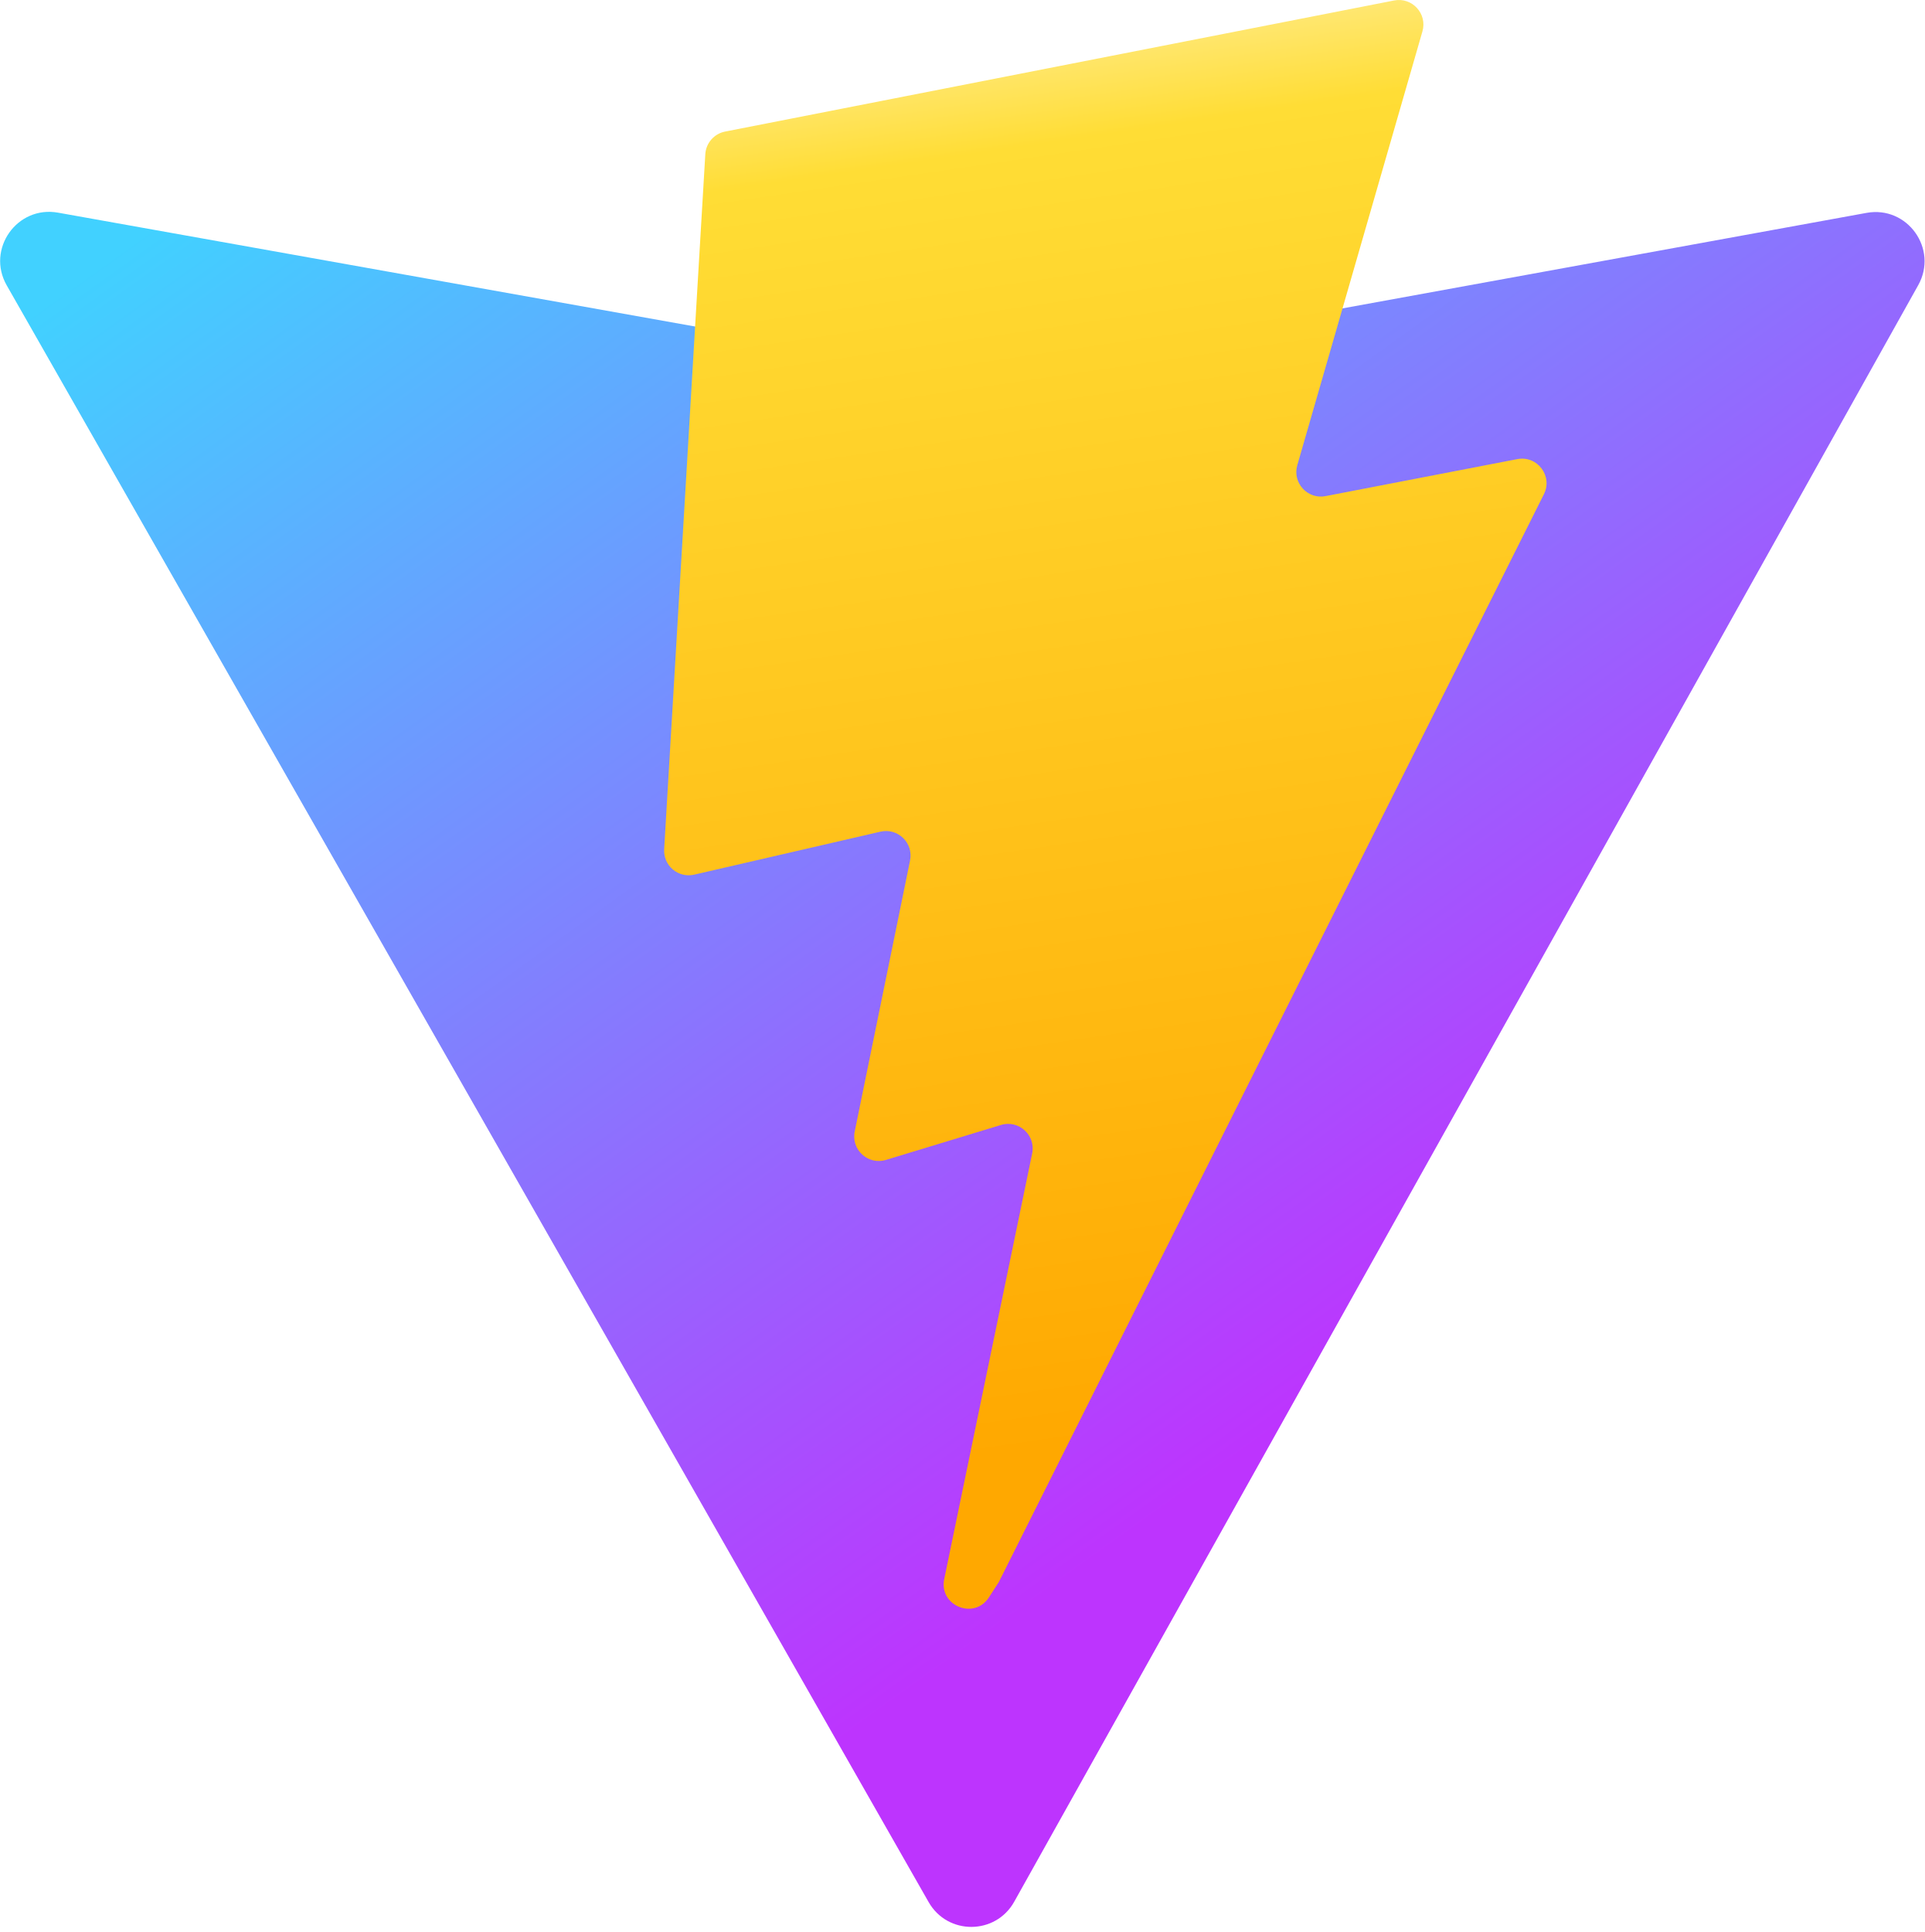
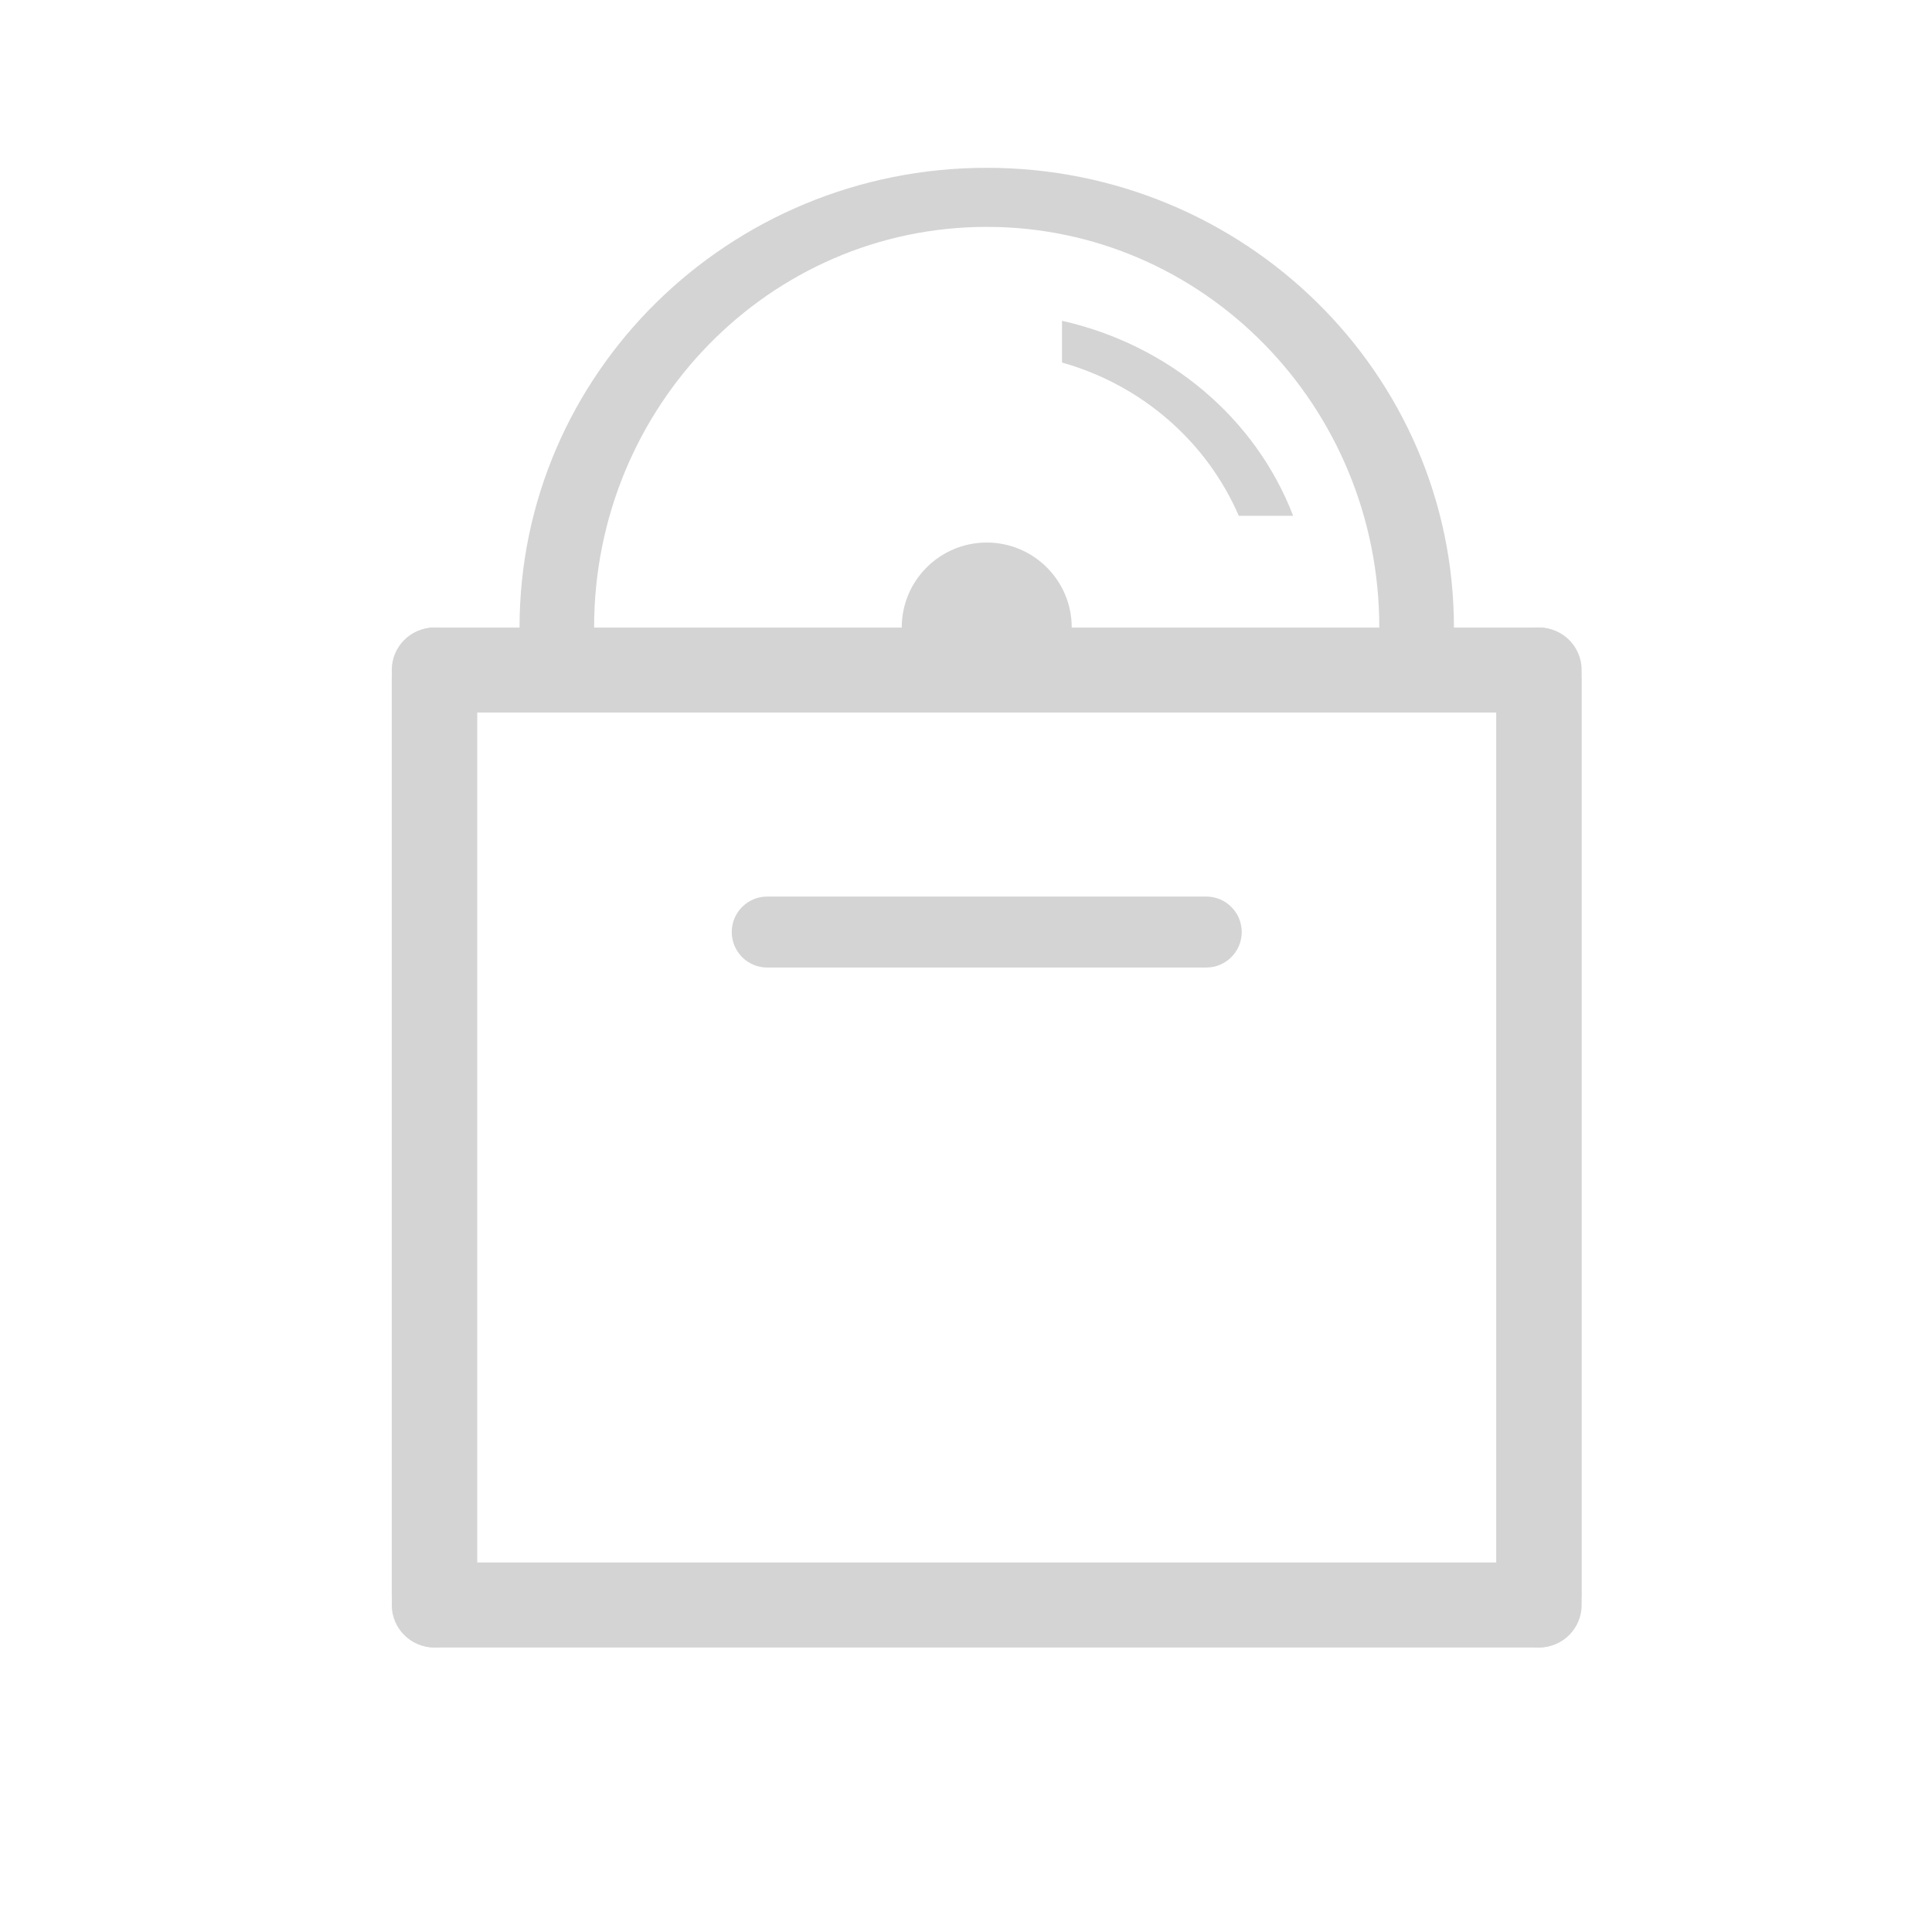
- <svg xmlns="http://www.w3.org/2000/svg" aria-hidden="true" role="img" class="iconify iconify--logos" width="31.88" height="32" preserveAspectRatio="xMidYMid meet" viewBox="0 0 256 257">
-   <defs>
-     <linearGradient id="IconifyId1813088fe1fbc01fb466" x1="-.828%" x2="57.636%" y1="7.652%" y2="78.411%">
-       <stop offset="0%" stop-color="#41D1FF" />
-       <stop offset="100%" stop-color="#BD34FE" />
-     </linearGradient>
-     <linearGradient id="IconifyId1813088fe1fbc01fb467" x1="43.376%" x2="50.316%" y1="2.242%" y2="89.03%">
-       <stop offset="0%" stop-color="#FFEA83" />
-       <stop offset="8.333%" stop-color="#FFDD35" />
-       <stop offset="100%" stop-color="#FFA800" />
-     </linearGradient>
-   </defs>
-   <path fill="url(#IconifyId1813088fe1fbc01fb466)" d="M255.153 37.938L134.897 252.976c-2.483 4.44-8.862 4.466-11.382.048L.875 37.958c-2.746-4.814 1.371-10.646 6.827-9.67l120.385 21.517a6.537 6.537 0 0 0 2.322-.004l117.867-21.483c5.438-.991 9.574 4.796 6.877 9.62Z" />
-   <path fill="url(#IconifyId1813088fe1fbc01fb467)" d="M185.432.063L96.44 17.501a3.268 3.268 0 0 0-2.634 3.014l-5.474 92.456a3.268 3.268 0 0 0 3.997 3.378l24.777-5.718c2.318-.535 4.413 1.507 3.936 3.838l-7.361 36.047c-.495 2.426 1.782 4.5 4.151 3.78l15.304-4.649c2.372-.72 4.652 1.36 4.15 3.788l-11.698 56.621c-.732 3.542 3.979 5.473 5.943 2.437l1.313-2.028l72.516-144.72c1.215-2.423-.88-5.186-3.54-4.672l-25.505 4.922c-2.396.462-4.435-1.77-3.759-4.114l16.646-57.705c.677-2.35-1.37-4.583-3.769-4.113Z" />
+ <svg xmlns="http://www.w3.org/2000/svg" width="100" height="100" viewBox="0 0 26.458 26.458" version="1.1" id="svg1">
+   <defs id="defs1">
+     </defs>
+   <g id="layer1">
+     <rect style="fill:#d4d4d4;stroke-width:0.308" id="rect1" width="16.295" height="1.164" x="5.365" y="8.594" ry="0.582" />
+     <rect style="fill:#d4d4d4;stroke-width:0.308" id="rect1-5" width="16.295" height="1.164" x="5.365" y="21.398" ry="0.582" />
+     <rect style="fill:#d4d4d4;stroke-width:0.342" id="rect2" width="1.171" height="13.967" x="5.365" y="8.594" ry="0.702" />
+     <rect style="fill:#d4d4d4;stroke-width:0.342" id="rect2-9" width="1.171" height="13.967" x="20.49" y="8.594" ry="0.702" />
+     <path id="path2" style="fill:#d4d4d4;stroke-width:0.308" d="M 13.513,2.298 A 6.398,6.296 0 0 0 7.115,8.594 6.398,6.296 0 0 0 7.239,9.758 h 1.034 a 5.377,5.487 0 0 1 -0.137,-1.164 5.377,5.487 0 0 1 5.377,-5.487 5.377,5.487 0 0 1 5.376,5.487 5.377,5.487 0 0 1 -0.137,1.164 h 1.034 a 6.398,6.296 0 0 0 0.125,-1.164 6.398,6.296 0 0 0 -6.398,-6.296 z" />
+     <path id="path2-6" style="fill:#d4d4d4;stroke-width:0.211" d="m 14.544,4.394 v 0.571 a 3.756,3.683 0 0 1 2.421,2.099 h 0.744 a 4.47,4.226 0 0 0 -3.165,-2.671 z" />
+     <circle style="fill:#d4d4d4;fill-opacity:1;stroke-width:0.308" id="path3" cx="13.513" cy="8.594" r="1.164" />
+     <rect style="fill:#d4d4d4;fill-opacity:1;stroke-width:0.345" id="rect3" width="6.984" height="0.972" x="10.021" y="12.278" ry="0.486" />
+   </g>
</svg>
